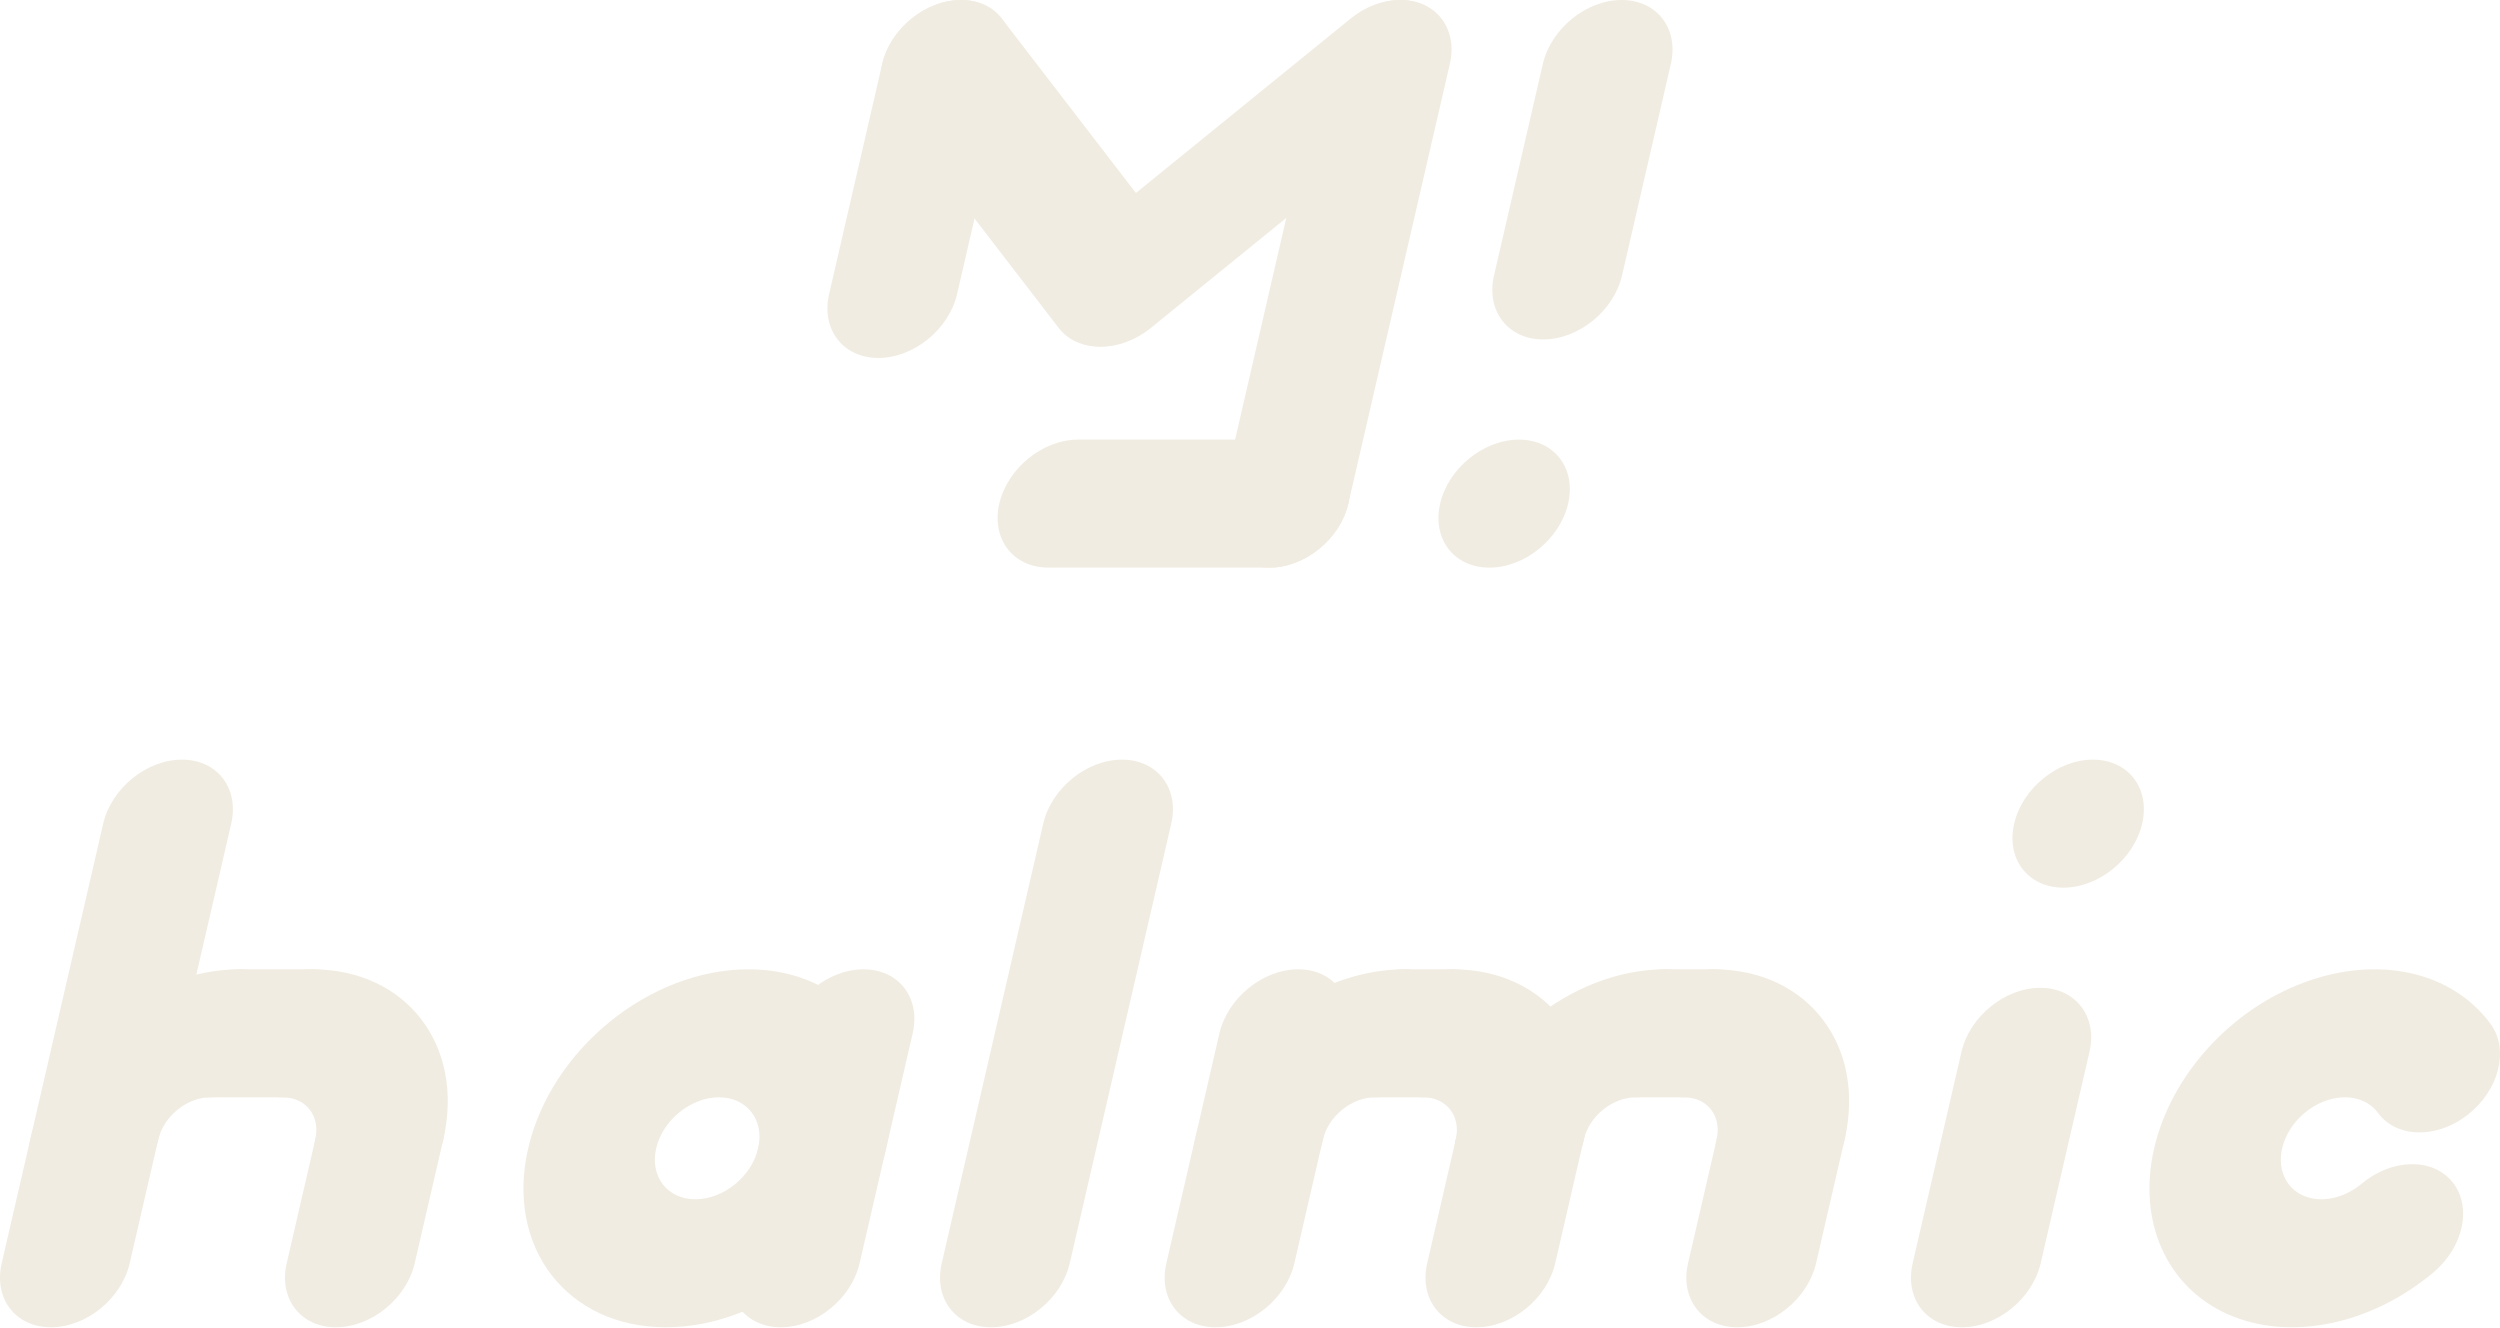
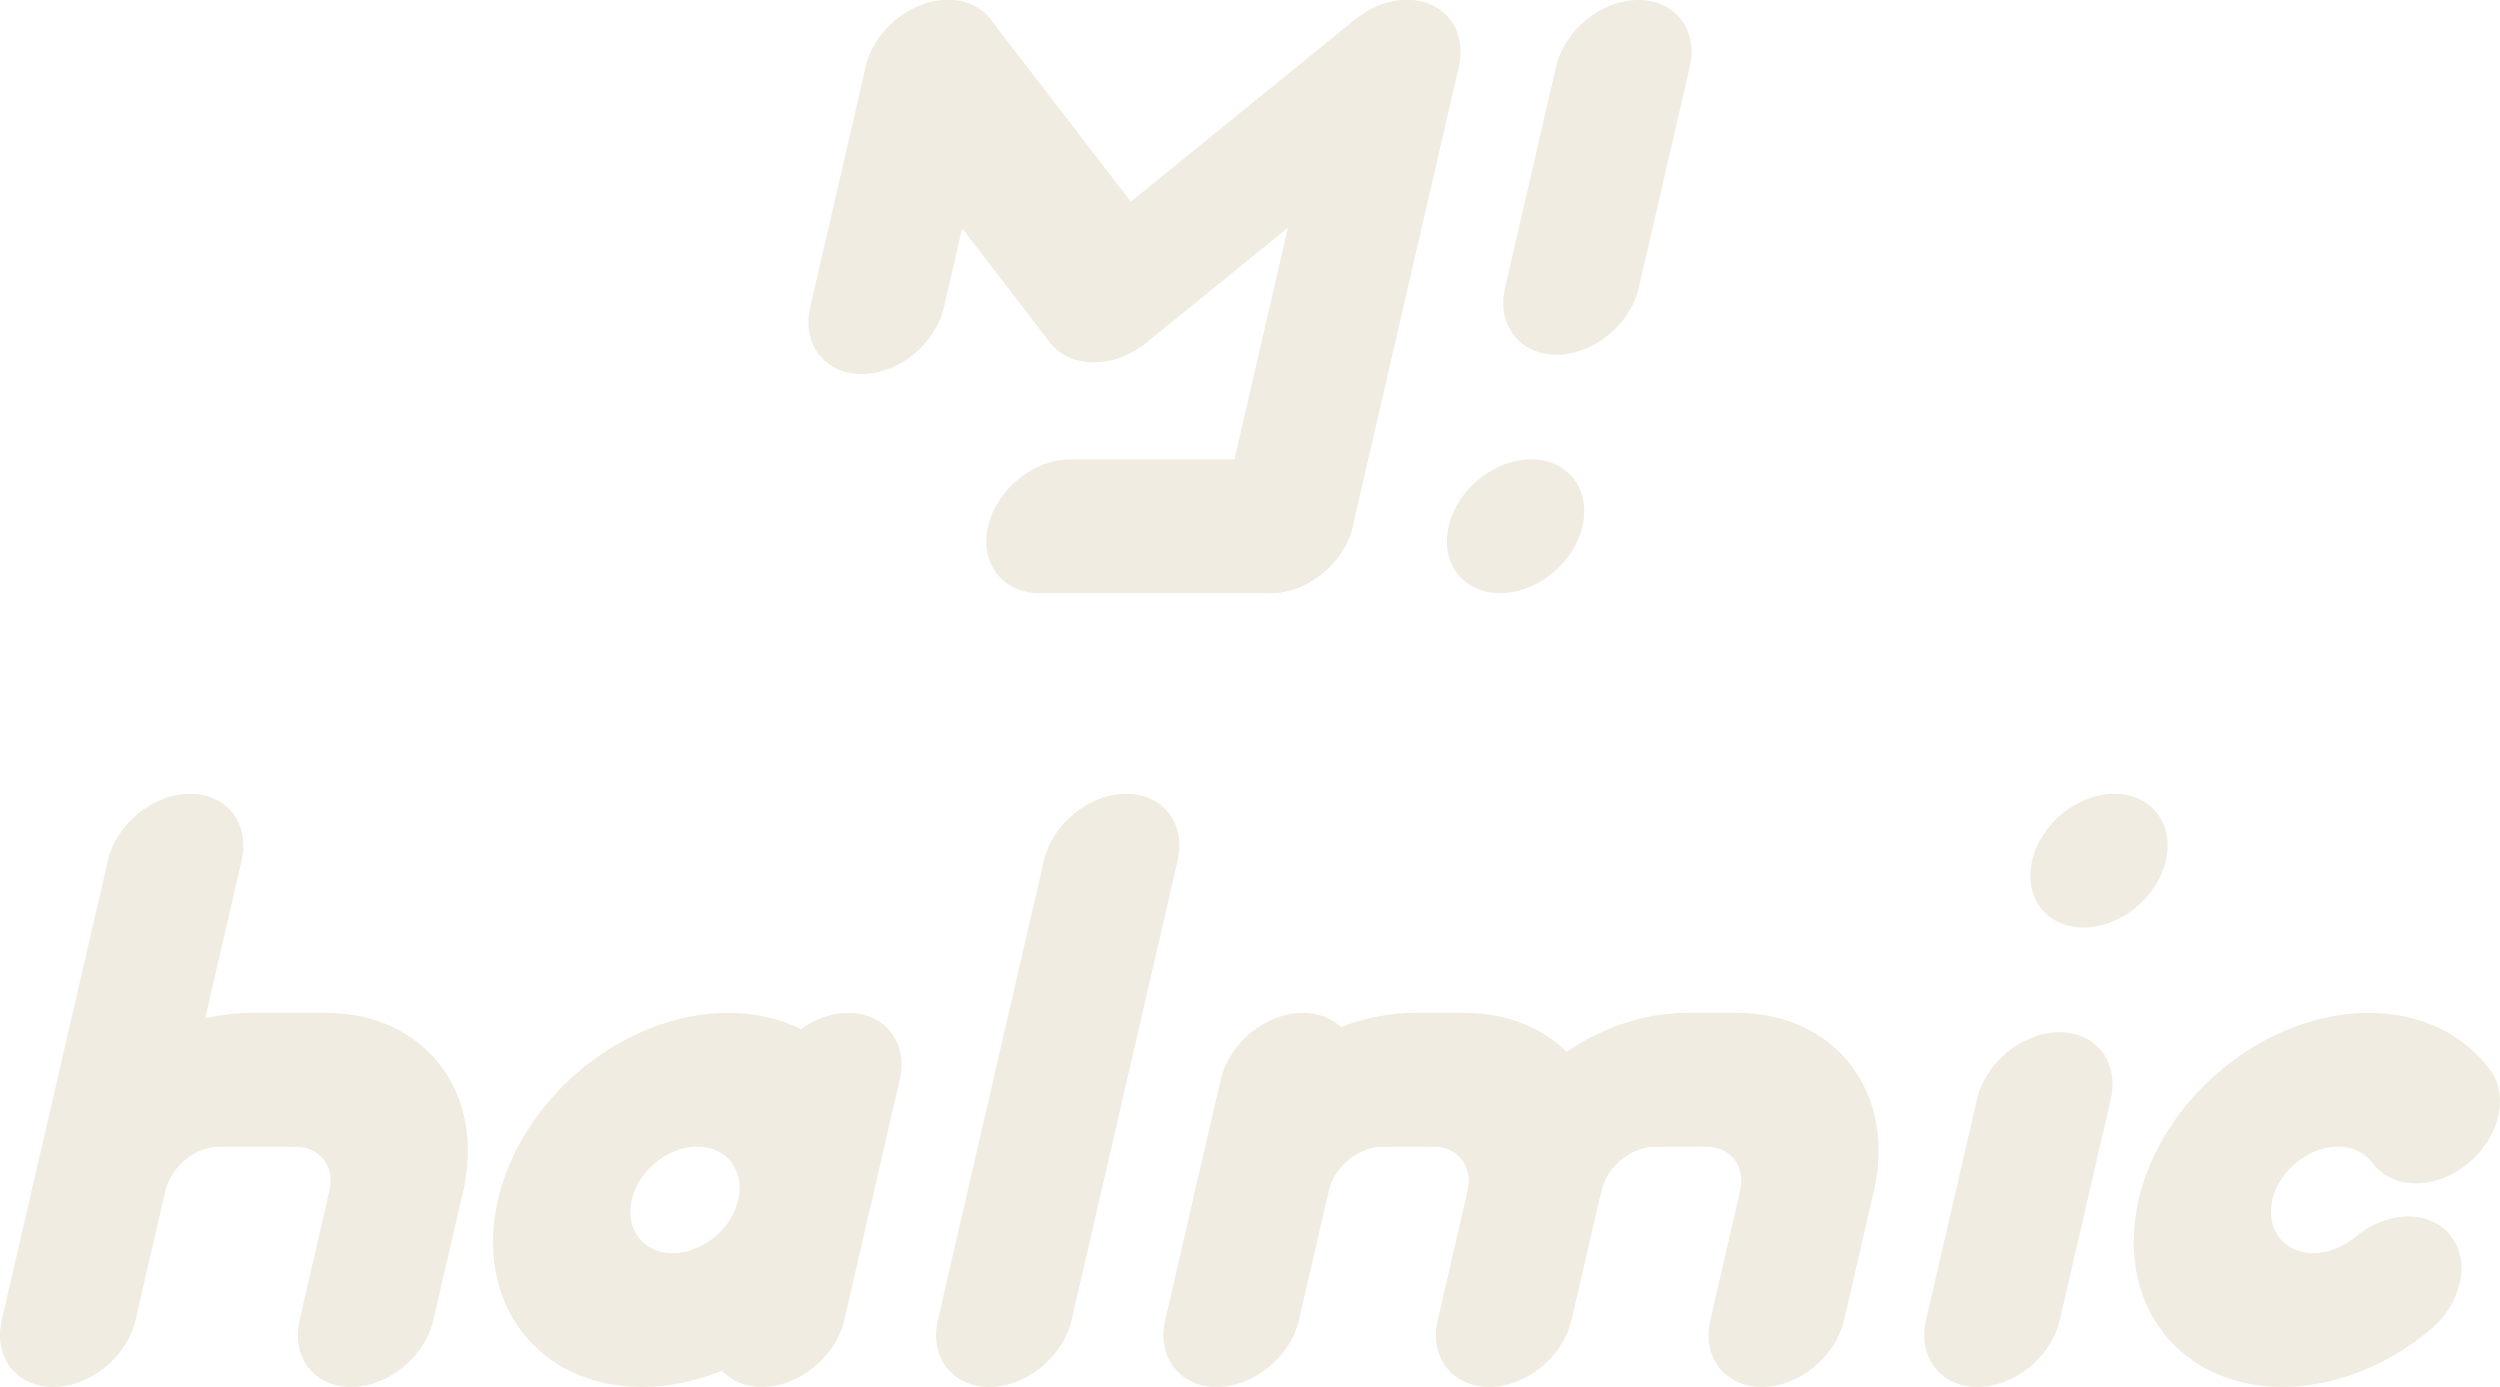
- <svg xmlns="http://www.w3.org/2000/svg" viewBox="0 0 1035.09 549.54" role="img" aria-label="halmic">
-   <g fill="#f1ece1" transform="translate(342.58 0)">
+ <svg xmlns="http://www.w3.org/2000/svg" viewBox="0 0 990.56 549.54" role="img" aria-label="halmic">
+   <g fill="#f1ece1" transform="translate(320.32 0)">
    <path d="m21.09,148.21h0c-14.64,0-23.76-11.86-20.38-26.5L22.68,26.5C26.06,11.86,40.67,0,55.3,0h0c14.64,0,23.76,11.86,20.38,26.5l-21.98,95.21c-3.38,14.64-17.98,26.5-32.62,26.5Z" />
    <path d="m113.86,140.54h0c-14.64,0-23.76-11.86-20.38-26.5h0c3.38-14.64,17.98-26.5,32.62-26.5h0c14.64,0,23.76,11.86,20.38,26.5h0c-3.38,14.64-17.98,26.5-32.62,26.5Z" />
    <path d="m183.06,235.02h0c-14.64,0-23.76-11.86-20.38-26.5L204.7,26.5C208.08,11.86,222.69,0,237.32,0h0c14.64,0,23.76,11.86,20.38,26.5l-42.02,182.02c-3.38,14.64-17.98,26.5-32.62,26.5Z" />
    <path d="m328.83,0h0c14.64,0,23.76,11.86,20.38,26.5l-20.21,87.54c-3.38,14.64-17.98,26.5-32.62,26.5h0c-14.64,0-23.76-11.86-20.38-26.5l20.21-87.54C299.59,11.86,314.2,0,328.83,0Z" />
    <path d="m274.07,235.02h0c-14.64,0-23.76-11.86-20.38-26.5h0c3.38-14.64,17.98-26.5,32.62-26.5h0c14.64,0,23.76,11.86,20.38,26.5h0c-3.38,14.64-17.98,26.5-32.62,26.5Z" />
    <path d="m183.06,235.02h-91.51c-14.64,0-23.76-11.86-20.38-26.5h0c3.38-14.64,17.98-26.5,32.62-26.5h91.51c14.64,0,23.76,11.86,20.38,26.5h0c-3.38,14.64-17.98,26.5-32.62,26.5Z" />
    <path d="m34.77,7.76h0c12.74-10.35,29.52-10.35,37.48,0l69.61,90.51c7.96,10.35,4.09,27.13-8.65,37.48h0c-12.74,10.35-29.52,10.35-37.48,0L26.12,45.24c-7.96-10.35-4.09-27.13,8.65-37.48Z" />
    <path d="m96.48,135.75h0c-7.96-10.35-4.09-27.13,8.65-37.48L216.54,7.76c12.74-10.35,29.52-10.35,37.48,0h0c7.96,10.35,4.09,27.13-8.65,37.48l-111.41,90.51c-12.74,10.35-29.52,10.35-37.48,0Z" />
  </g>
  <g fill="#f1ece1" transform="translate(0 314.52)">
    <path d="M42.73,26.5L0.7,208.52C-2.68,223.16 6.45,235.02 21.09,235.02C35.72,235.02 50.32,223.16 53.7,208.52L95.73,26.5C99.1,11.86 89.98,0 75.34,0C60.71,0 46.1,11.86 42.73,26.5Z" />
    <path d="M12.53,157.31C21.51,118.37 60.37,86.81 99.3,86.81C113.94,86.81 123.06,98.67 119.68,113.31C116.31,127.95 101.7,139.81 87.07,139.81C77.4,139.81 67.76,147.65 65.53,157.31C62.15,171.95 47.54,183.81 32.91,183.81C18.27,183.81 9.15,171.95 12.53,157.31Z" />
    <path d="M87.07,139.81L117.07,139.81C131.7,139.81 146.31,127.95 149.68,113.31C153.06,98.67 143.94,86.81 129.3,86.81L99.3,86.81C84.67,86.81 70.06,98.67 66.68,113.31C63.31,127.95 72.43,139.81 87.07,139.81Z" />
    <path d="M129.3,86.81C168.24,86.81 192.51,118.37 183.53,157.31C180.15,171.95 165.54,183.81 150.91,183.81C136.27,183.81 127.15,171.95 130.53,157.31C132.76,147.65 126.73,139.81 117.07,139.81C102.43,139.81 93.31,127.95 96.68,113.31C100.06,98.67 114.67,86.81 129.3,86.81Z" />
    <path d="M130.53,157.31L118.7,208.52C115.32,223.16 124.45,235.02 139.09,235.02C153.72,235.02 168.32,223.16 171.7,208.52L183.53,157.31C186.9,142.67 177.78,130.81 163.14,130.81C148.51,130.81 133.9,142.67 130.53,157.31Z" />
-     <path d="M366.9,160.92C357.45,201.84 316.62,235.02 275.69,235.02C234.76,235.02 209.24,201.84 218.69,160.92C228.14,119.99 268.98,86.81 309.91,86.81C350.83,86.81 376.35,119.99 366.9,160.92C363.52,175.55 348.92,187.42 334.29,187.42C319.65,187.42 310.52,175.55 313.9,160.92C316.59,149.26 309.33,139.81 297.67,139.81C286.02,139.81 274.38,149.26 271.69,160.92C269,172.57 276.27,182.02 287.93,182.02C299.58,182.02 311.21,172.57 313.9,160.92C317.28,146.28 331.89,134.42 346.52,134.42C361.16,134.42 370.28,146.28 366.9,160.92Z" />
-     <path d="M324.89,113.31L302.91,208.52C299.53,223.16 308.66,235.02 323.3,235.02C337.93,235.02 352.53,223.16 355.91,208.52L377.89,113.31C381.27,98.67 372.15,86.81 357.51,86.81C342.88,86.81 328.27,98.67 324.89,113.31Z" />
-     <path d="M431.94,26.5L389.91,208.52C386.53,223.16 395.66,235.02 410.3,235.02C424.93,235.02 439.53,223.16 442.91,208.52L484.94,26.5C488.31,11.86 479.19,0 464.55,0C449.92,0 435.31,11.86 431.94,26.5Z" />
-     <path d="M504.89,113.31L482.91,208.52C479.53,223.16 488.66,235.02 503.3,235.02C517.93,235.02 532.53,223.16 535.91,208.52L557.89,113.31C561.27,98.67 552.15,86.81 537.51,86.81C522.88,86.81 508.27,98.67 504.89,113.31Z" />
-     <path d="M494.74,157.31C503.72,118.37 542.58,86.81 581.51,86.81C596.15,86.81 605.27,98.67 601.89,113.31C598.52,127.95 583.91,139.81 569.28,139.81C559.61,139.81 549.97,147.65 547.74,157.31C544.36,171.95 529.75,183.81 515.12,183.81C500.48,183.81 491.36,171.95 494.74,157.31Z" />
-     <path d="M569.28,139.81L589.28,139.81C603.91,139.81 618.52,127.95 621.89,113.31C625.27,98.67 616.15,86.81 601.51,86.81L581.51,86.81C566.88,86.81 552.27,98.67 548.89,113.31C545.52,127.95 554.64,139.81 569.28,139.81Z" />
-     <path d="M601.51,86.81C640.45,86.81 664.72,118.37 655.74,157.31C652.36,171.95 637.75,183.81 623.12,183.81C608.48,183.81 599.36,171.95 602.74,157.31C604.97,147.65 598.94,139.81 589.28,139.81C574.64,139.81 565.52,127.95 568.89,113.31C572.27,98.67 586.88,86.81 601.51,86.81Z" />
-     <path d="M602.74,157.31L590.91,208.52C587.53,223.16 596.66,235.02 611.3,235.02C625.93,235.02 640.53,223.16 643.91,208.52L655.74,157.31C659.11,142.67 649.99,130.81 635.35,130.81C620.72,130.81 606.11,142.67 602.74,157.31Z" />
-     <path d="M602.74,157.31C611.72,118.37 650.58,86.81 689.51,86.81C704.15,86.81 713.27,98.67 709.89,113.31C706.52,127.95 691.91,139.81 677.28,139.81C667.61,139.81 657.97,147.65 655.74,157.31C652.36,171.95 637.75,183.81 623.12,183.81C608.48,183.81 599.36,171.95 602.74,157.31Z" />
-     <path d="M677.28,139.81L697.28,139.81C711.91,139.81 726.52,127.95 729.89,113.31C733.27,98.67 724.15,86.81 709.51,86.81L689.51,86.81C674.88,86.81 660.27,98.67 656.89,113.31C653.52,127.95 662.64,139.81 677.28,139.81Z" />
-     <path d="M709.51,86.81C748.45,86.81 772.72,118.37 763.74,157.31C760.36,171.95 745.75,183.81 731.12,183.81C716.48,183.81 707.36,171.95 710.74,157.31C712.97,147.65 706.94,139.81 697.28,139.81C682.64,139.81 673.52,127.95 676.89,113.31C680.27,98.67 694.88,86.81 709.51,86.81Z" />
-     <path d="M710.74,157.31L698.91,208.52C695.53,223.16 704.66,235.02 719.3,235.02C733.93,235.02 748.53,223.16 751.91,208.52L763.74,157.31C767.11,142.67 757.99,130.81 743.35,130.81C728.72,130.81 714.11,142.67 710.74,157.31Z" />
-     <path d="M812.12,120.98L791.91,208.52C788.53,223.16 797.66,235.02 812.3,235.02C826.93,235.02 841.53,223.16 844.91,208.52L865.12,120.98C868.5,106.34 859.38,94.48 844.74,94.48C830.11,94.48 815.5,106.34 812.12,120.98Z" />
-     <path d="M886.94,26.5C883.56,41.14 868.95,53 854.32,53C839.68,53 830.56,41.14 833.94,26.5C837.31,11.86 851.92,0 866.55,0C881.19,0 890.31,11.86 886.94,26.5Z" />
-     <path d="M1007.43,212.39C981.43,234.12 947.78,240.94 922.39,229.62C896.99,218.31 884.93,191.12 891.9,160.92C898.88,130.71 923.49,103.52 954.11,92.21C984.73,80.89 1015.23,87.71 1031.2,109.44C1038.94,119.97 1034.77,136.74 1021.89,146.91C1009.02,157.07 992.31,156.78 984.57,146.25C980.03,140.07 971.34,138.12 962.62,141.35C953.9,144.57 946.89,152.31 944.9,160.92C942.92,169.52 946.35,177.26 953.58,180.48C960.82,183.71 970.4,181.76 977.81,175.58C990.4,165.05 1007.25,164.76 1015.43,174.92C1023.61,185.09 1020.03,201.86 1007.43,212.39Z" />
+     <path d="M345.51,160.92C336.06,201.84 295.22,235.02 254.29,235.02C213.37,235.02 187.85,201.84 197.3,160.92C206.75,119.99 247.58,86.81 288.51,86.81C329.44,86.81 354.96,119.99 345.51,160.92C342.13,175.55 327.52,187.42 312.89,187.42C298.25,187.42 289.13,175.55 292.51,160.92C295.2,149.26 287.93,139.81 276.27,139.81C264.62,139.81 252.99,149.26 250.3,160.92C247.61,172.57 254.87,182.02 266.53,182.02C278.19,182.02 289.82,172.57 292.51,160.92C295.89,146.28 310.49,134.42 325.12,134.42C339.76,134.42 348.89,146.28 345.51,160.92Z" />
+     <path d="M303.5,113.31L281.52,208.52C278.14,223.16 287.26,235.02 301.9,235.02C316.53,235.02 331.14,223.16 334.52,208.52L356.5,113.31C359.88,98.67 350.75,86.81 336.12,86.81C321.48,86.81 306.88,98.67 303.5,113.31Z" />
+     <path d="M413.61,26.5L371.59,208.52C368.21,223.16 377.34,235.02 391.97,235.02C406.61,235.02 421.21,223.16 424.59,208.52L466.61,26.5C469.99,11.86 460.87,0 446.23,0C431.6,0 416.99,11.86 413.61,26.5Z" />
+     <path d="M483.65,113.31L461.67,208.52C458.29,223.16 467.41,235.02 482.05,235.02C496.68,235.02 511.29,223.16 514.67,208.52L536.65,113.31C540.03,98.67 530.9,86.81 516.27,86.81C501.63,86.81 487.03,98.67 483.65,113.31Z" />
+     <path d="M473.49,157.31C482.48,118.37 521.33,86.81 560.27,86.81C574.9,86.81 584.03,98.67 580.65,113.31C577.27,127.95 562.67,139.81 548.03,139.81C538.37,139.81 528.72,147.65 526.49,157.31C523.11,171.95 508.51,183.81 493.87,183.81C479.24,183.81 470.11,171.95 473.49,157.31Z" />
+     <path d="M548.03,139.81L568.03,139.81C582.67,139.81 597.27,127.95 600.65,113.31C604.03,98.67 594.9,86.81 580.27,86.81L560.27,86.81C545.63,86.81 531.03,98.67 527.65,113.31C524.27,127.95 533.39,139.81 548.03,139.81Z" />
+     <path d="M580.27,86.81C619.2,86.81 643.48,118.37 634.49,157.31C631.11,171.95 616.51,183.81 601.87,183.81C587.24,183.81 578.11,171.95 581.49,157.31C583.72,147.65 577.7,139.81 568.03,139.81C553.39,139.81 544.27,127.95 547.65,113.31C551.03,98.67 565.63,86.81 580.27,86.81Z" />
+     <path d="M581.49,157.31L569.67,208.52C566.29,223.16 575.41,235.02 590.05,235.02C604.68,235.02 619.29,223.16 622.67,208.52L634.49,157.31C637.87,142.67 628.74,130.81 614.11,130.81C599.47,130.81 584.87,142.67 581.49,157.31Z" />
+     <path d="M581.49,157.31C590.48,118.37 629.33,86.81 668.27,86.81C682.9,86.81 692.03,98.67 688.65,113.31C685.27,127.95 670.67,139.81 656.03,139.81C646.37,139.81 636.72,147.65 634.49,157.31C631.11,171.95 616.51,183.81 601.87,183.81C587.24,183.81 578.11,171.95 581.49,157.31Z" />
+     <path d="M656.03,139.81L676.03,139.81C690.67,139.81 705.27,127.95 708.65,113.31C712.03,98.67 702.9,86.81 688.27,86.81L668.27,86.81C653.63,86.81 639.03,98.67 635.65,113.31C632.27,127.95 641.39,139.81 656.03,139.81Z" />
+     <path d="M688.27,86.81C727.2,86.81 751.48,118.37 742.49,157.31C739.11,171.95 724.51,183.81 709.87,183.81C695.24,183.81 686.11,171.95 689.49,157.31C691.72,147.65 685.7,139.81 676.03,139.81C661.39,139.81 652.27,127.95 655.65,113.31C659.03,98.67 673.63,86.81 688.27,86.81Z" />
+     <path d="M689.49,157.31L677.67,208.52C674.29,223.16 683.41,235.02 698.05,235.02C712.68,235.02 727.29,223.16 730.67,208.52L742.49,157.31C745.87,142.67 736.74,130.81 722.11,130.81C707.47,130.81 692.87,142.67 689.49,157.31Z" />
+     <path d="M783.35,120.98L763.14,208.52C759.76,223.16 768.88,235.02 783.52,235.02C798.15,235.02 812.76,223.16 816.14,208.52L836.35,120.98C839.72,106.34 830.6,94.48 815.96,94.48C801.33,94.48 786.72,106.34 783.35,120.98Z" />
+     <path d="M858.16,26.5C854.78,41.14 840.18,53 825.54,53C810.9,53 801.78,41.14 805.16,26.5C808.54,11.86 823.14,0 837.78,0C852.41,0 861.54,11.86 858.16,26.5Z" />
+     <path d="M962.9,212.39C936.9,234.12 903.25,240.94 877.85,229.62C852.46,218.31 840.4,191.12 847.37,160.92C854.34,130.71 878.96,103.52 909.58,92.21C940.2,80.89 970.7,87.71 986.67,109.44C994.4,119.97 990.24,136.74 977.36,146.91C964.49,157.07 947.78,156.78 940.04,146.25C935.49,140.07 926.81,138.12 918.09,141.35C909.37,144.57 902.36,152.31 900.37,160.92C898.38,169.52 901.82,177.26 909.05,180.48C916.28,183.71 925.87,181.76 933.27,175.58C945.87,165.05 962.71,164.76 970.89,174.92C979.08,185.09 975.49,201.86 962.9,212.39Z" />
  </g>
</svg>
